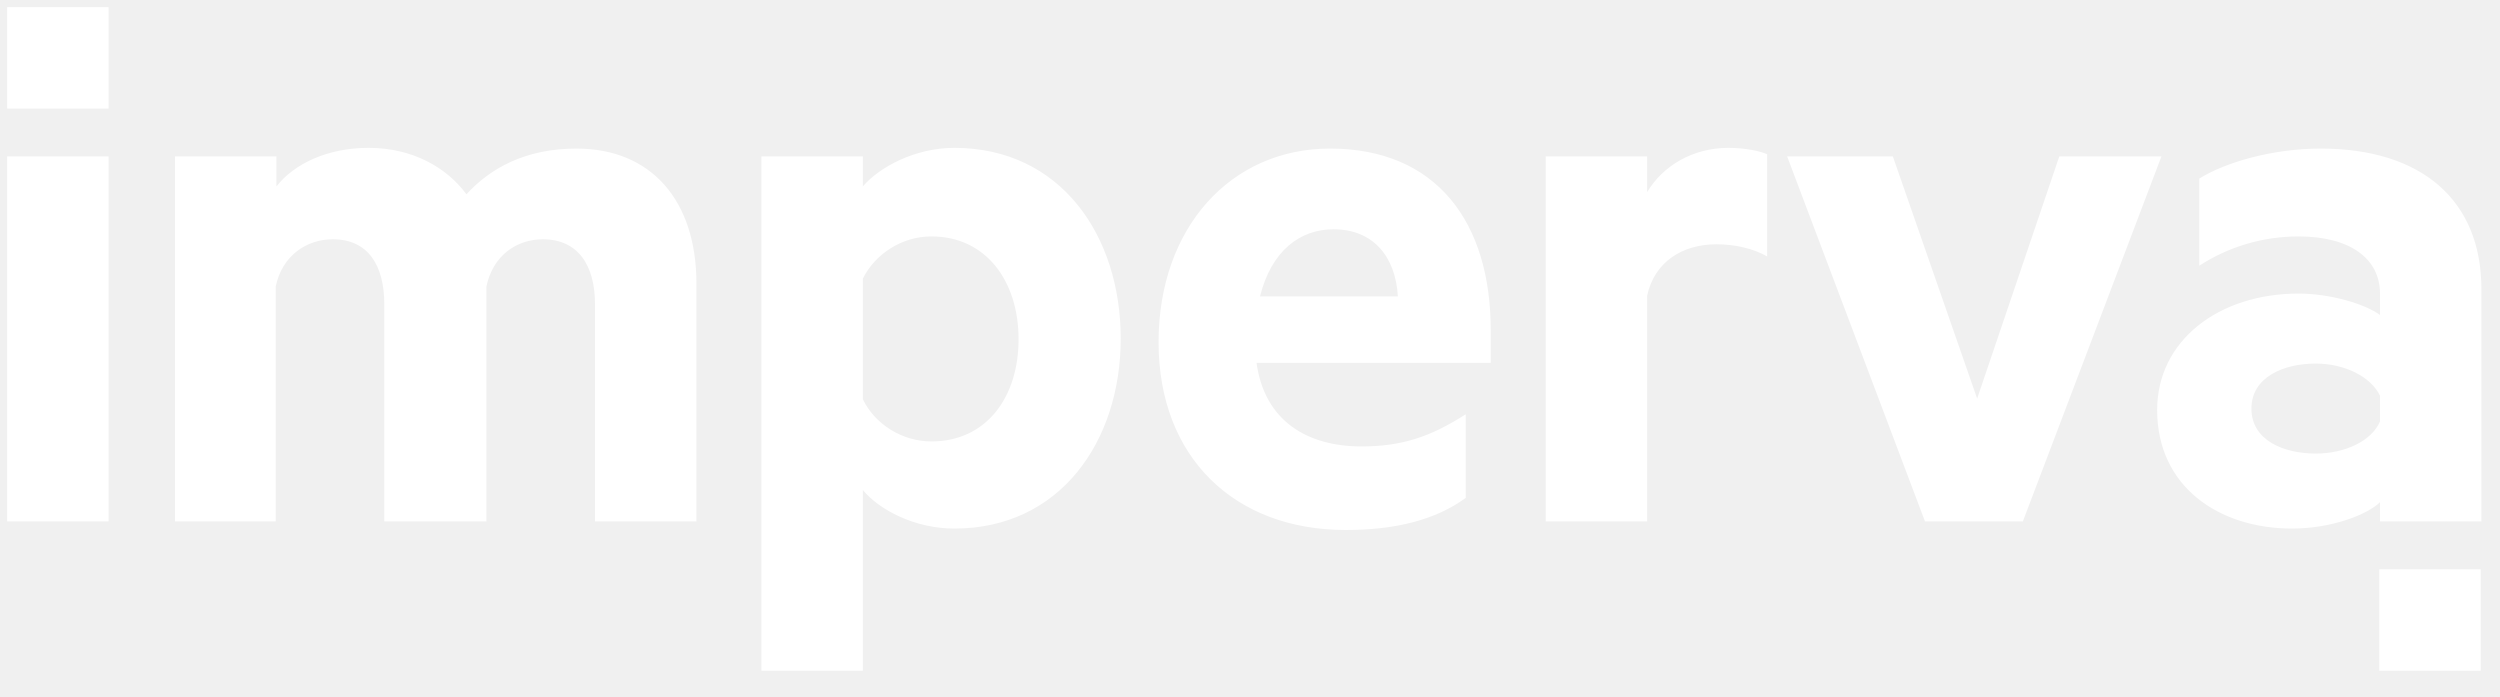
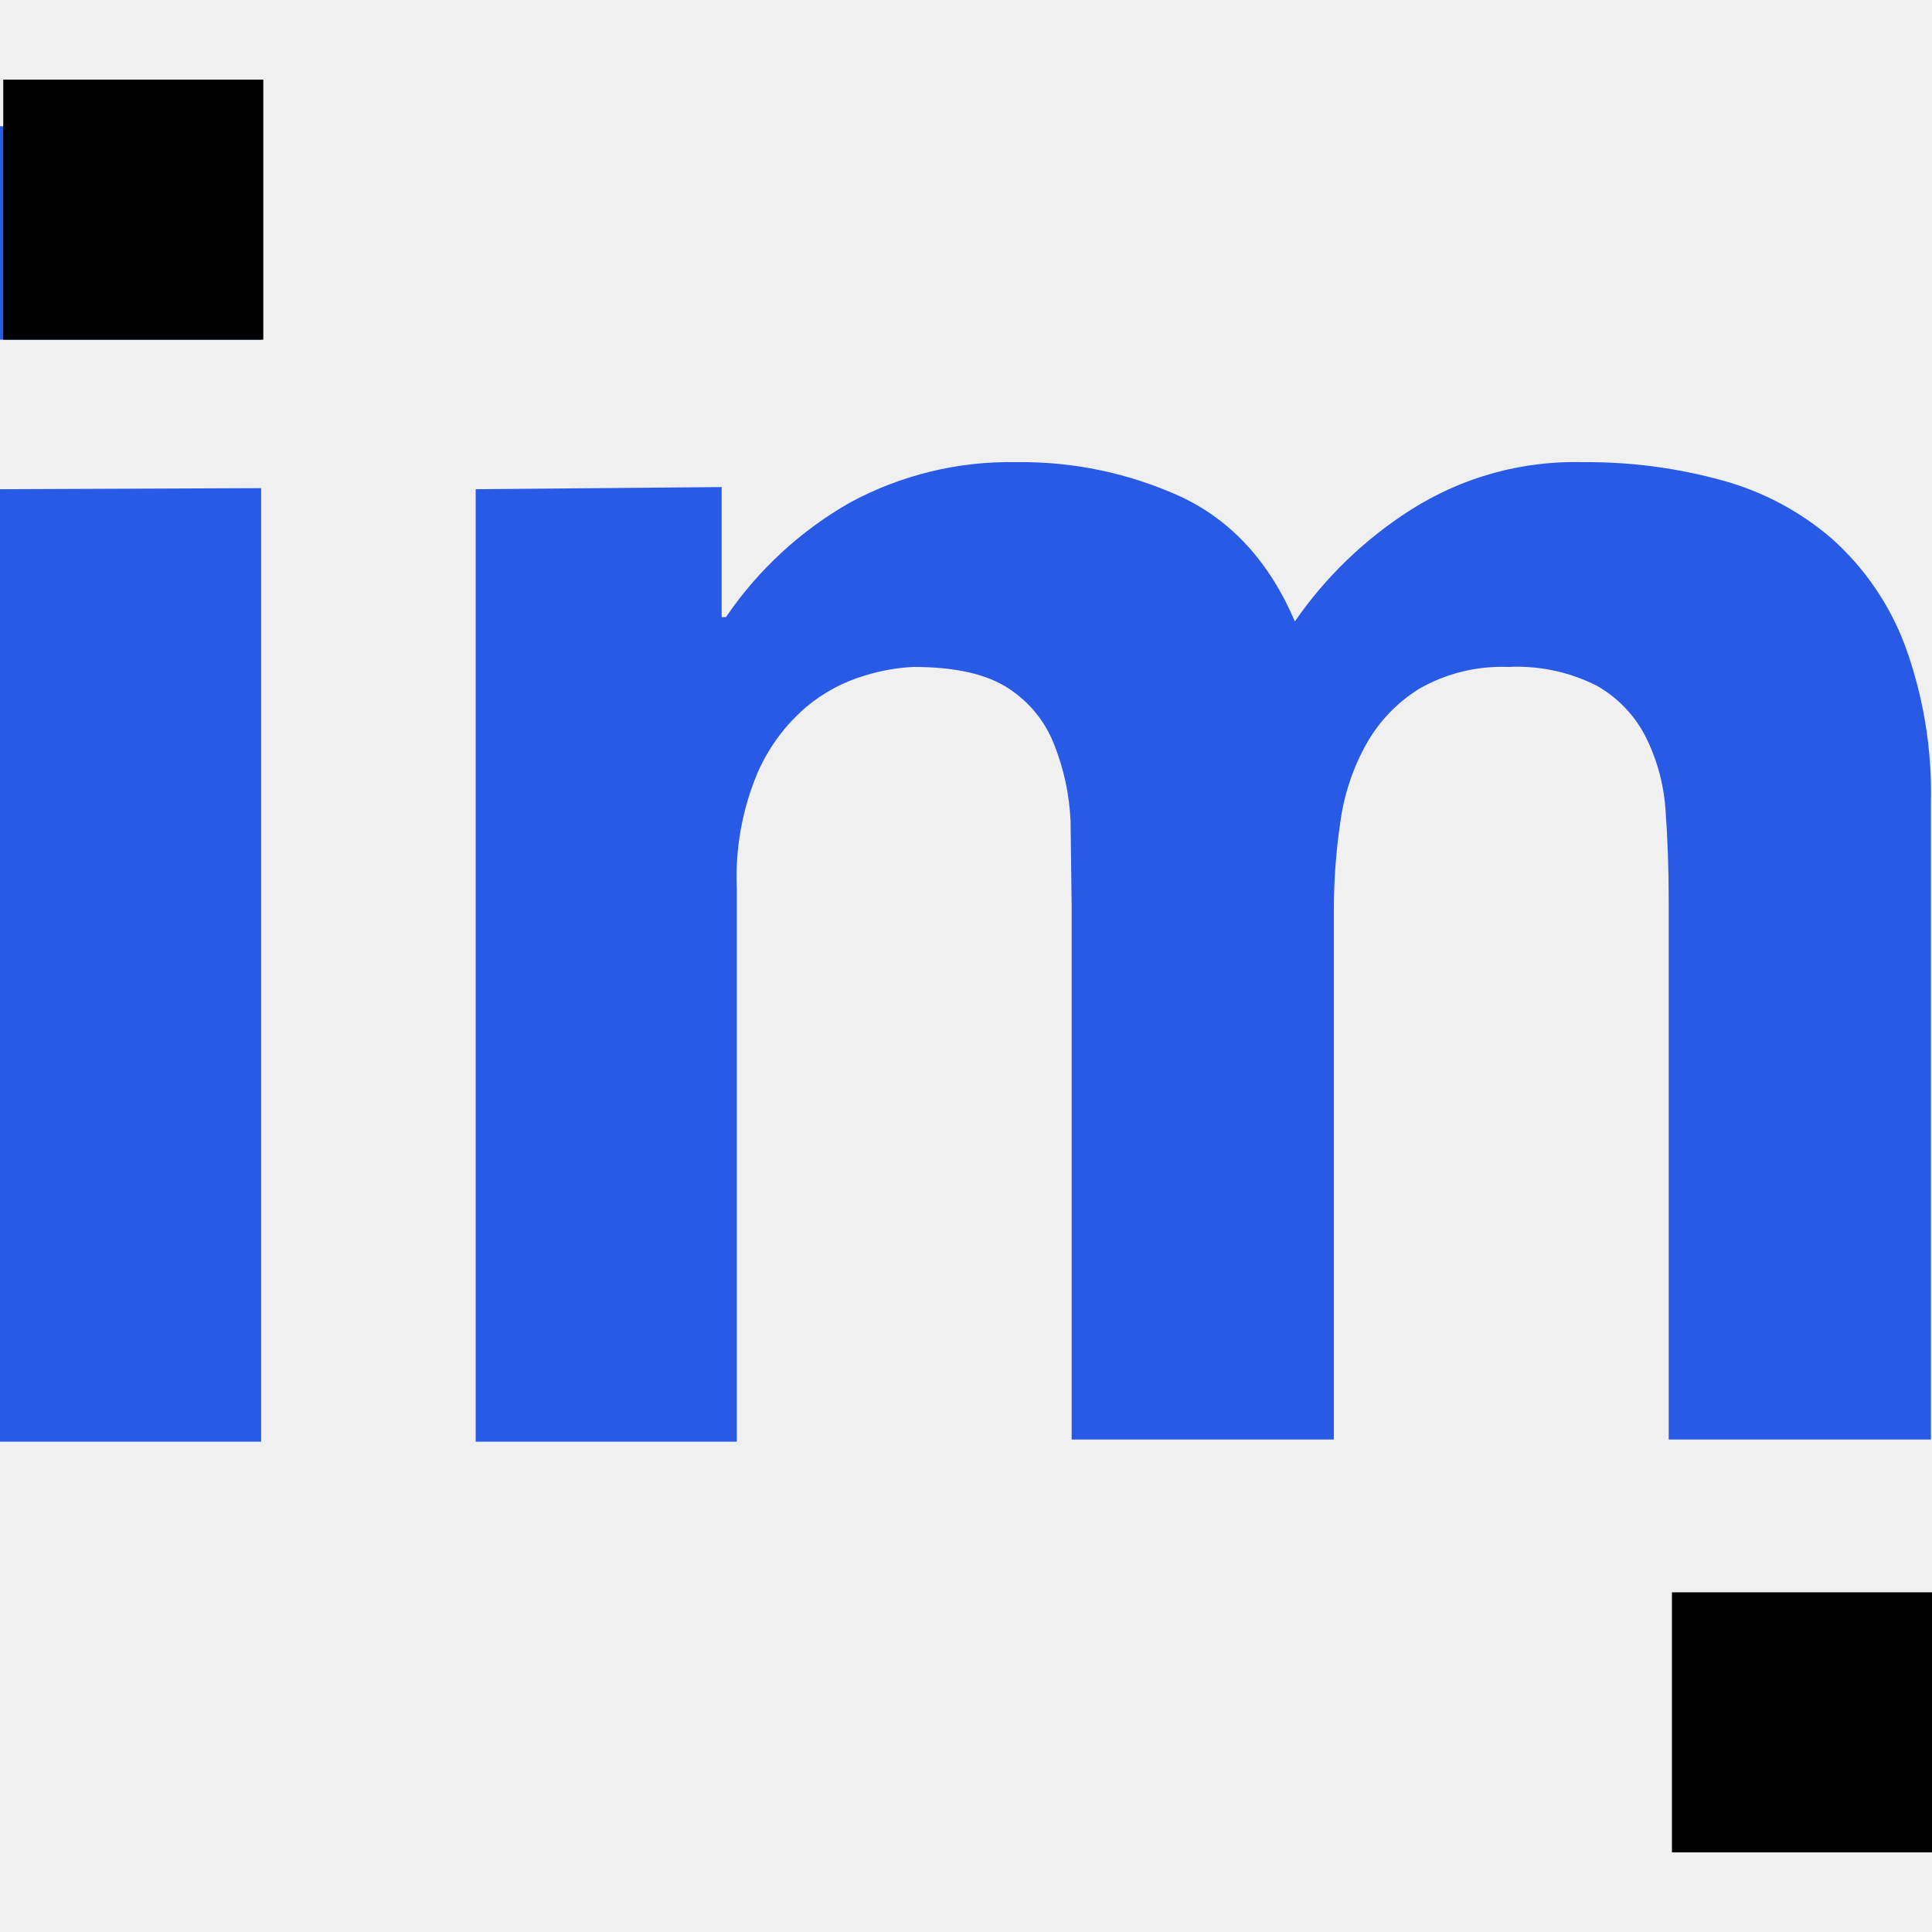
- <svg xmlns="http://www.w3.org/2000/svg" width="140px" height="39px" viewBox="0 0 140 39" version="1.1">
-   <g id="Homepage---Final-Revision---1600" stroke="none" stroke-width="1" fill="none" fill-rule="evenodd">
-     <g id="imperva_homepage_rebrand_rev4_solution_mb" transform="translate(-112, -120)" fill="#FFFFFF" fill-rule="nonzero">
-       <g id="hero">
-         <g id="Top-Menu" transform="translate(0, 81)">
-           <g id="Group" transform="translate(112.4, 39.4)">
-             <path d="M5.68,0 L2.84,0 L0,0 L0,5.68 L5.68,5.68 L5.68,0 Z M138.52,31.48 L135.68,31.48 L132.84,31.48 L132.84,37.16 L138.52,37.16 L138.52,31.48 L138.52,31.48 Z" id="Shape" />
-             <path d="M5.68,28.8 L0,28.8 L0,8.36 L2.84,8.36 L5.68,8.36 L5.68,28.8 Z M31.88,7.92 C36.08,7.92 38.6,10.84 38.6,15.48 L38.6,28.8 L32.92,28.8 L32.92,16.64 C32.92,14.44 31.96,13 30,13 C28.52,13 27.2,13.92 26.84,15.64 L26.84,28.8 L21.12,28.8 L21.12,16.64 C21.12,14.44 20.2,13 18.24,13 C16.76,13 15.4,13.92 15.04,15.64 L15.04,28.8 L9.4,28.8 L9.4,8.36 L15.08,8.36 L15.08,10.04 C16.08,8.76 17.96,7.88 20.24,7.88 C22.68,7.88 24.6,8.96 25.72,10.48 C27.04,9.04 29,7.92 31.88,7.92 Z M47.92,37.16 L42.24,37.16 L42.24,8.36 L47.92,8.36 L47.92,10.04 C48.84,8.96 50.84,7.88 53.04,7.88 C59,7.88 62.36,12.8 62.36,18.56 C62.36,24.32 58.96,29.2 53.04,29.2 C50.84,29.2 48.84,28.16 47.92,27.04 L47.92,37.16 Z M47.92,21.96 C48.6,23.36 50.12,24.32 51.76,24.32 C54.84,24.32 56.64,21.84 56.64,18.6 C56.64,15.32 54.8,12.84 51.76,12.84 C50.08,12.84 48.6,13.84 47.92,15.2 L47.92,21.96 Z M69.96,19.88 C70.4,23.2 72.84,24.6 75.84,24.6 C78.08,24.6 79.68,24.08 81.68,22.8 L81.68,27.48 C80,28.72 77.72,29.28 74.96,29.28 C68.76,29.28 64.48,25.24 64.48,18.76 C64.48,12.36 68.52,7.92 74.08,7.92 C80.04,7.92 83.08,12.04 83.08,18.08 L83.08,19.92 L69.96,19.92 L69.96,19.88 Z M70.16,16.2 L77.88,16.2 C77.76,14 76.52,12.44 74.28,12.44 C72.4,12.44 70.8,13.64 70.16,16.2 Z M98.56,13.96 C97.8,13.52 96.76,13.28 95.72,13.28 C93.8,13.28 92.24,14.28 91.84,16.16 L91.84,28.8 L86.16,28.8 L86.16,8.36 L91.84,8.36 L91.84,10.36 C92.72,8.88 94.4,7.88 96.4,7.88 C97.36,7.88 98.24,8.08 98.56,8.24 L98.56,13.96 L98.56,13.96 Z M107.4,28.8 L99.68,8.36 L105.6,8.36 L110.32,21.92 L114.92,8.36 L120.64,8.36 L112.88,28.8 L107.4,28.8 Z M132.88,16.04 C132.88,14.08 131.2,12.84 128.32,12.84 C126.28,12.84 124.36,13.44 122.76,14.48 L122.76,9.6 C124.24,8.68 126.88,7.92 129.56,7.92 C135.2,7.92 138.56,10.8 138.56,15.8 L138.56,28.8 L132.88,28.8 L132.88,27.72 C132.2,28.4 130.2,29.2 127.96,29.2 C123.84,29.2 120.4,26.84 120.4,22.56 C120.4,18.68 123.84,16.04 128.32,16.04 C130.12,16.04 132.08,16.64 132.88,17.24 L132.88,16.04 L132.88,16.04 Z M132.88,21.76 C132.36,20.68 130.88,19.96 129.28,19.96 C127.48,19.96 125.68,20.72 125.68,22.48 C125.68,24.28 127.52,25 129.28,25 C130.88,25 132.4,24.32 132.88,23.2 L132.88,21.76 Z" id="Shape" />
-           </g>
-         </g>
-       </g>
-     </g>
-   </g>
+ <svg xmlns="http://www.w3.org/2000/svg" width="32" height="32" viewBox="0 0 178.3 163.6">
+   <path d="M24.1 24V4.3H0V24zM0 37.8v87.9h24.1v-88zm43.9 0v87.9H68v-51A24.8 24.8 0 0169.9 64a16.9 16.9 0 014.5-6.1 15 15 0 015.4-2.9 18 18 0 014.5-.8q5.8 0 8.8 2a10.8 10.8 0 014.2 5.2 21.7 21.7 0 011.5 7l.1 7.8v49.3h24.2v-49a54.7 54.7 0 01.6-8 20.4 20.4 0 012.4-7.2 14.2 14.2 0 014.9-5.1 15.4 15.4 0 018.2-2 16.3 16.3 0 018.1 1.7 11.3 11.3 0 014.5 4.6 17.7 17.7 0 011.9 6.8q.3 4 .3 8.4v49.8h24.2V66.7a39.6 39.6 0 00-2.4-14.5 25 25 0 00-6.7-9.8A26 26 0 00159 37a46.9 46.9 0 00-12.9-1.7 28.2 28.2 0 00-15.9 4.4A37.4 37.4 0 00119.5 50Q116 41.8 109 38.5a35.4 35.4 0 00-15.2-3.2A31 31 0 0078.5 39 34.4 34.4 0 0067 49.6h-.4v-12z" fill="#295ae6" />
+   <path d="M154.3 139.6v24h24v-24zM.3 0v24h24V0z" />
</svg>
